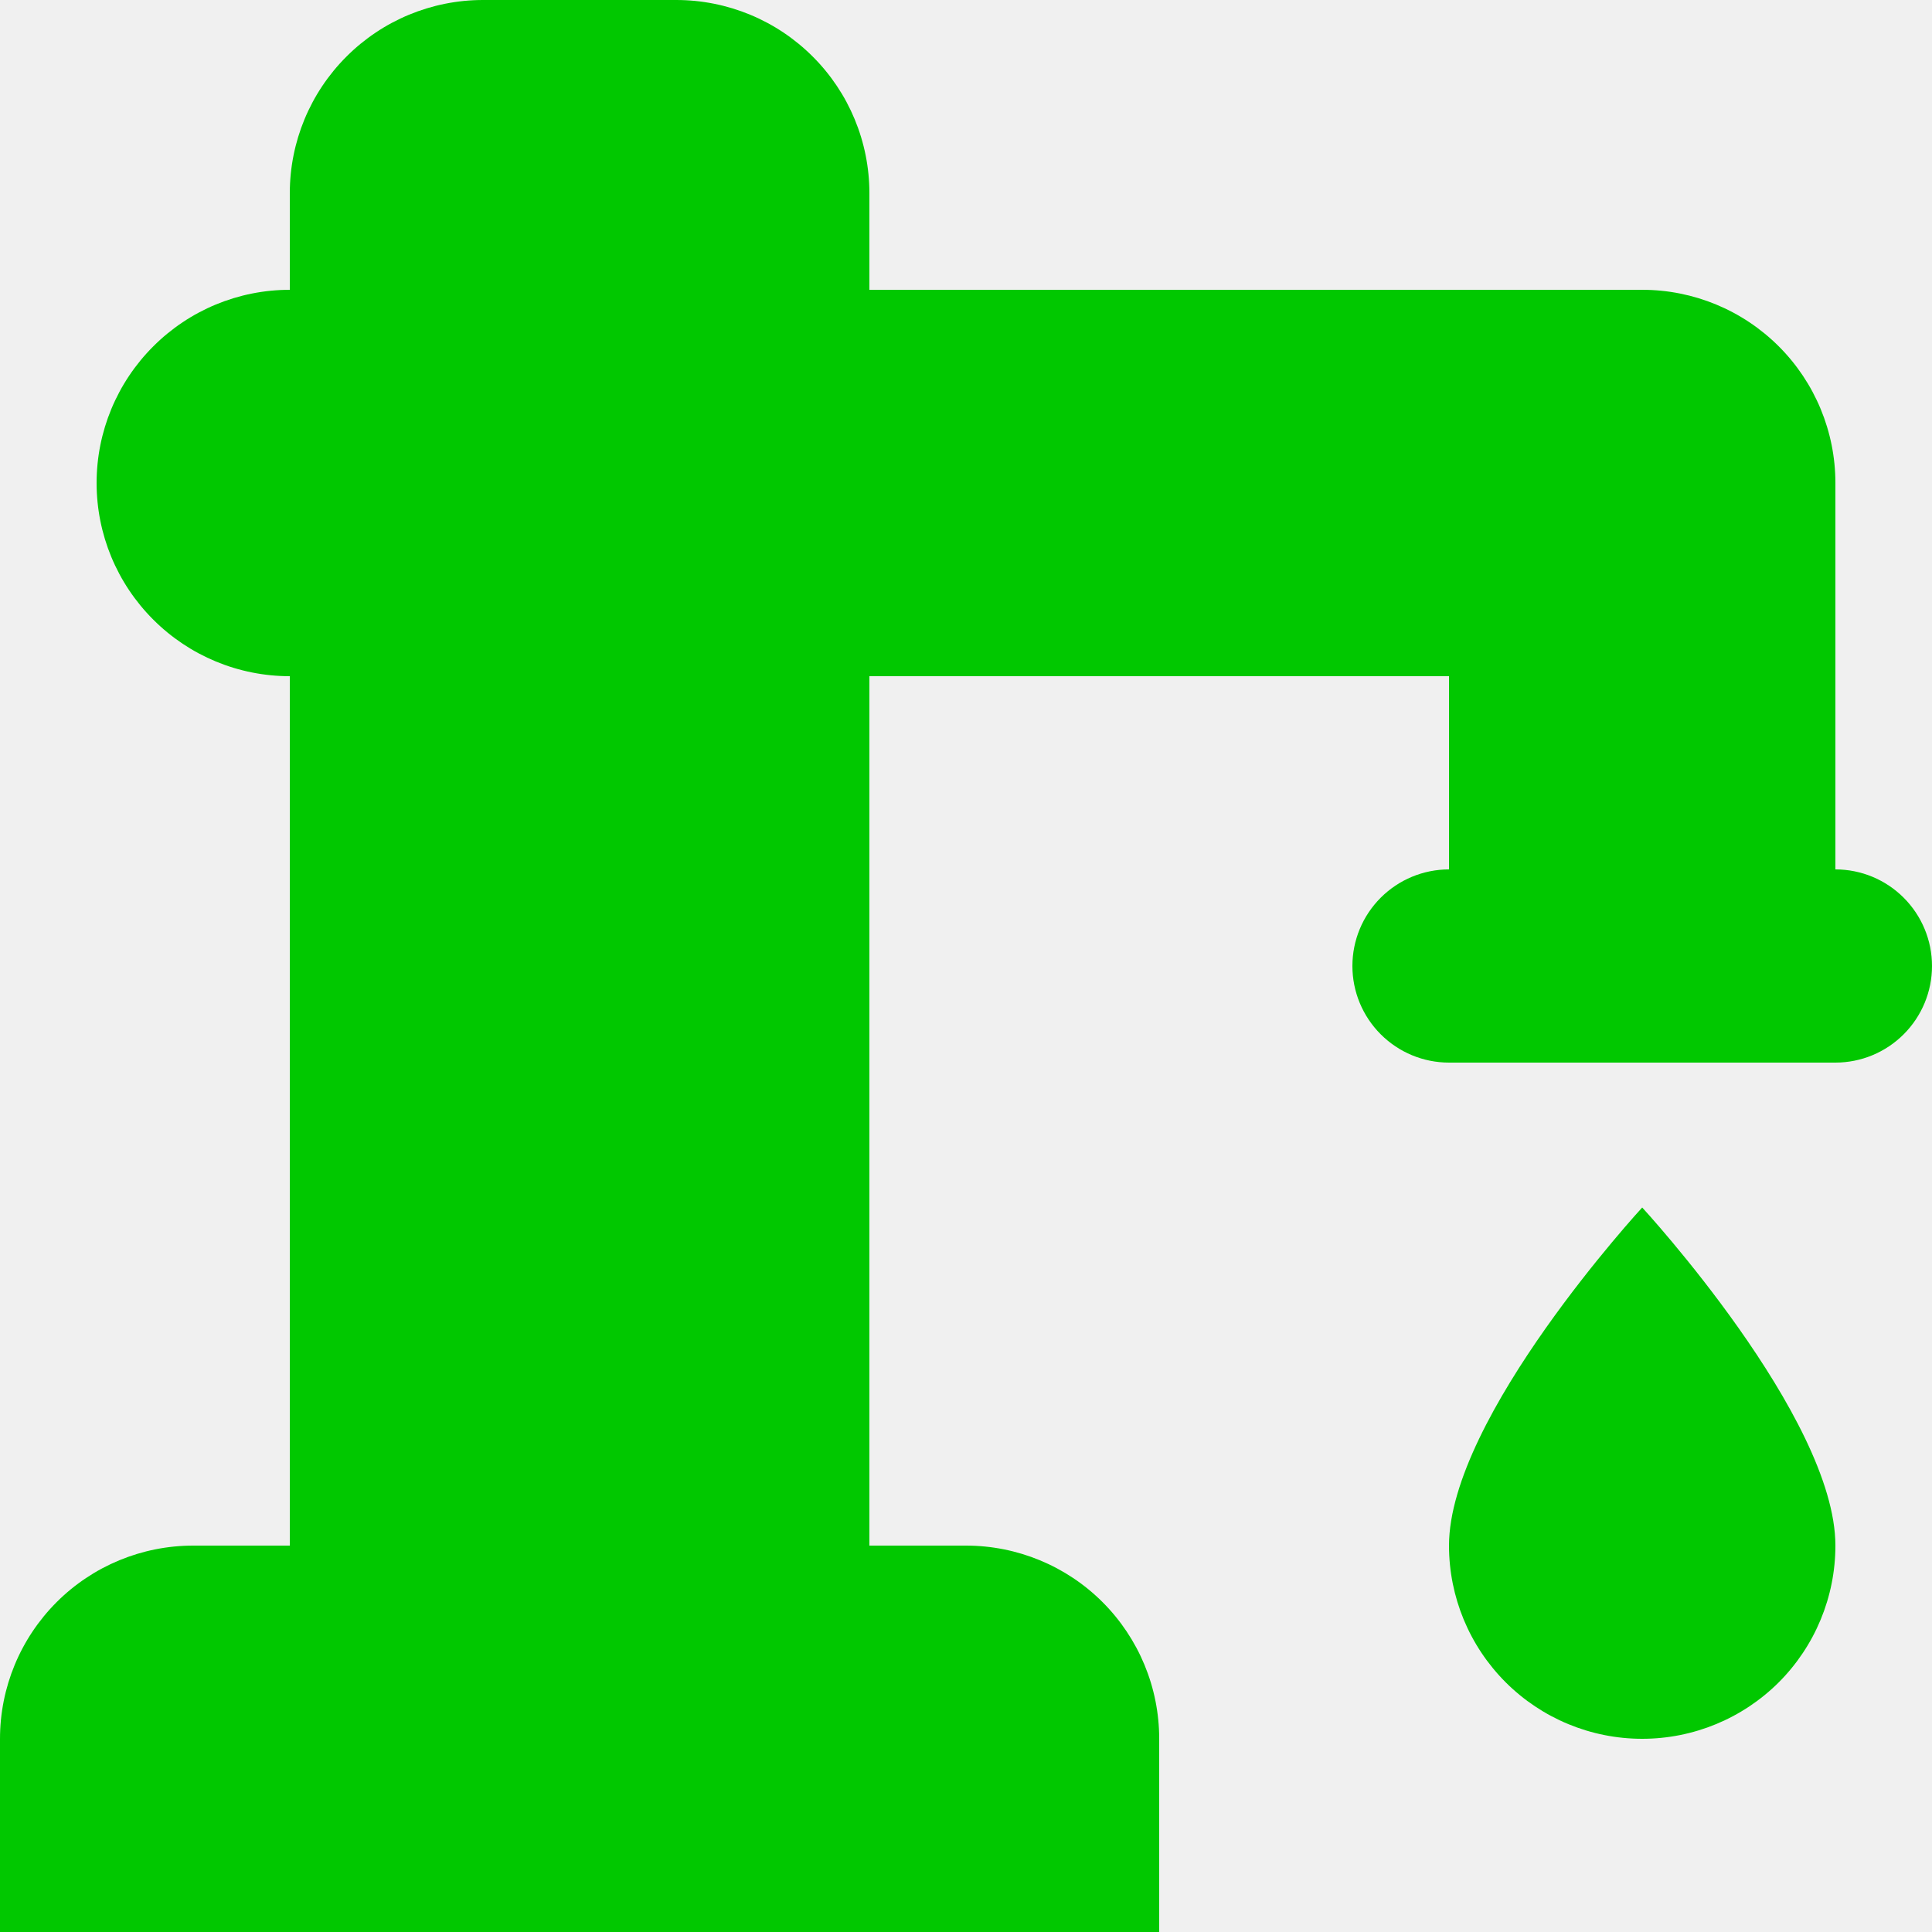
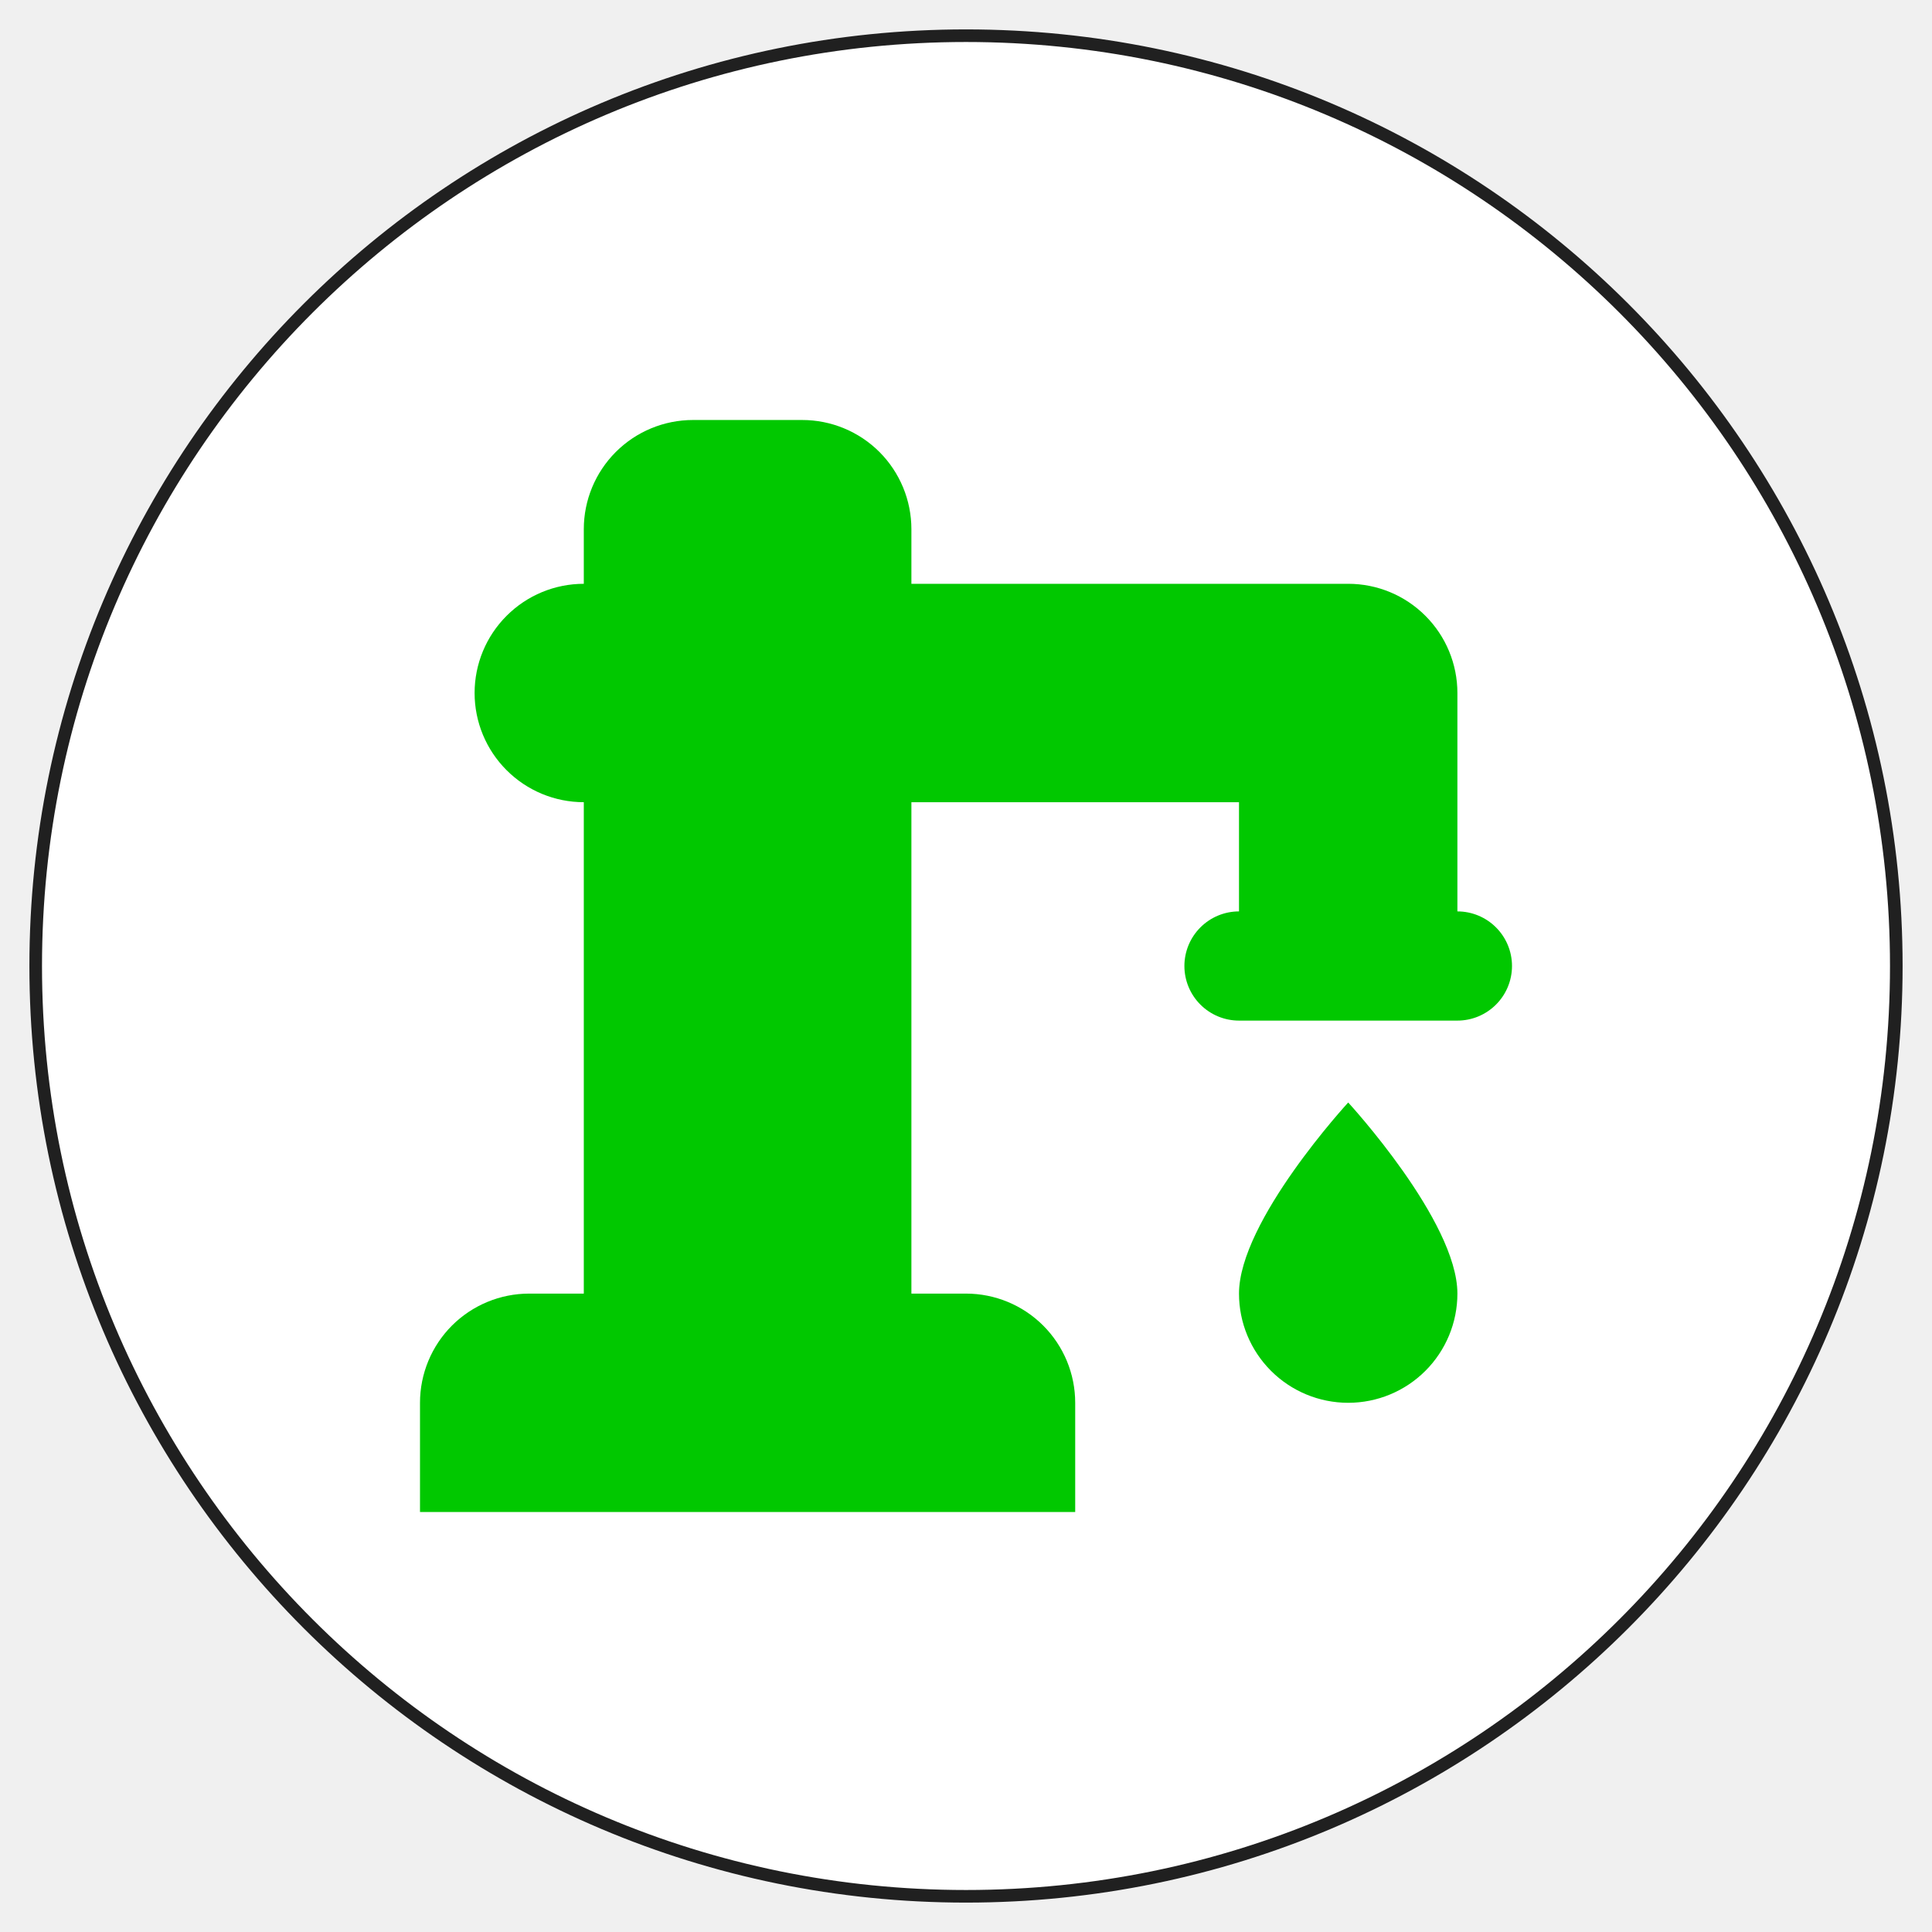
- <svg xmlns="http://www.w3.org/2000/svg" width="26" height="26" viewBox="0 0 26 26" fill="none">
-   <path d="M22.1 16.25C22.1 16.25 24.7 19.071 24.7 20.8C24.7 21.49 24.426 22.151 23.939 22.639C23.451 23.126 22.79 23.4 22.1 23.4C21.41 23.4 20.749 23.126 20.262 22.639C19.774 22.151 19.5 21.49 19.5 20.8C19.5 19.071 22.1 16.25 22.1 16.25ZM3.9 20.8V9.1C3.21 9.1 2.549 8.826 2.062 8.338C1.574 7.851 1.3 7.19 1.3 6.5C1.3 5.81 1.574 5.149 2.062 4.662C2.549 4.174 3.21 3.9 3.9 3.9V2.6C3.9 1.91 4.174 1.249 4.662 0.762C5.149 0.274 5.81 0 6.5 0H9.1C9.79 0 10.451 0.274 10.938 0.762C11.426 1.249 11.7 1.91 11.7 2.6V3.9H22.1C22.79 3.9 23.451 4.174 23.939 4.662C24.426 5.149 24.7 5.81 24.7 6.5V11.7C25.045 11.7 25.375 11.837 25.619 12.081C25.863 12.325 26 12.655 26 13C26 13.345 25.863 13.675 25.619 13.919C25.375 14.163 25.045 14.3 24.7 14.3H19.5C19.155 14.3 18.825 14.163 18.581 13.919C18.337 13.675 18.2 13.345 18.2 13C18.2 12.655 18.337 12.325 18.581 12.081C18.825 11.837 19.155 11.7 19.5 11.7V9.1H11.7V20.8H13C13.69 20.8 14.351 21.074 14.838 21.561C15.326 22.049 15.6 22.71 15.6 23.4V26H0V23.4C0 22.71 0.274 22.049 0.762 21.561C1.249 21.074 1.91 20.8 2.6 20.8H3.9Z" fill="#01C800" />
+ <svg xmlns="http://www.w3.org/2000/svg" width="46" height="46" viewBox="0 0 46 46" fill="none">
+   <path d="M23 0.85C10.767 0.85 0.85 10.767 0.85 23C0.85 35.233 10.767 45.15 23 45.15C35.233 45.15 45.15 35.233 45.15 23C45.15 10.767 35.233 0.85 23 0.85Z" fill="white" stroke="#202020" stroke-width="0.3" />
+   <path d="M32.1 26.25C32.1 26.25 34.7 29.071 34.7 30.8C34.7 31.49 34.426 32.151 33.938 32.639C33.451 33.126 32.79 33.4 32.1 33.4C31.41 33.4 30.749 33.126 30.262 32.639C29.774 32.151 29.5 31.49 29.5 30.8C29.5 29.071 32.1 26.25 32.1 26.25ZM13.9 30.8V19.1C13.21 19.1 12.549 18.826 12.062 18.338C11.574 17.851 11.3 17.19 11.3 16.5C11.3 15.81 11.574 15.149 12.062 14.662C12.549 14.174 13.21 13.9 13.9 13.9V12.6C13.9 11.91 14.174 11.249 14.662 10.761C15.149 10.274 15.81 10 16.5 10H19.1C19.79 10 20.451 10.274 20.939 10.761C21.426 11.249 21.7 11.91 21.7 12.6V13.9H32.1C32.79 13.9 33.451 14.174 33.938 14.662C34.426 15.149 34.7 15.81 34.7 16.5V21.7C35.045 21.7 35.375 21.837 35.619 22.081C35.863 22.325 36 22.655 36 23C36 23.345 35.863 23.675 35.619 23.919C35.375 24.163 35.045 24.3 34.7 24.3H29.5C29.155 24.3 28.825 24.163 28.581 23.919C28.337 23.675 28.2 23.345 28.2 23C28.2 22.655 28.337 22.325 28.581 22.081C28.825 21.837 29.155 21.7 29.5 21.7V19.1H21.7V30.8H23C23.69 30.8 24.351 31.074 24.838 31.561C25.326 32.049 25.6 32.71 25.6 33.4V36H10V33.4C10 32.71 10.274 32.049 10.761 31.561C11.249 31.074 11.91 30.8 12.6 30.8H13.9Z" fill="#01C800" />
</svg>
